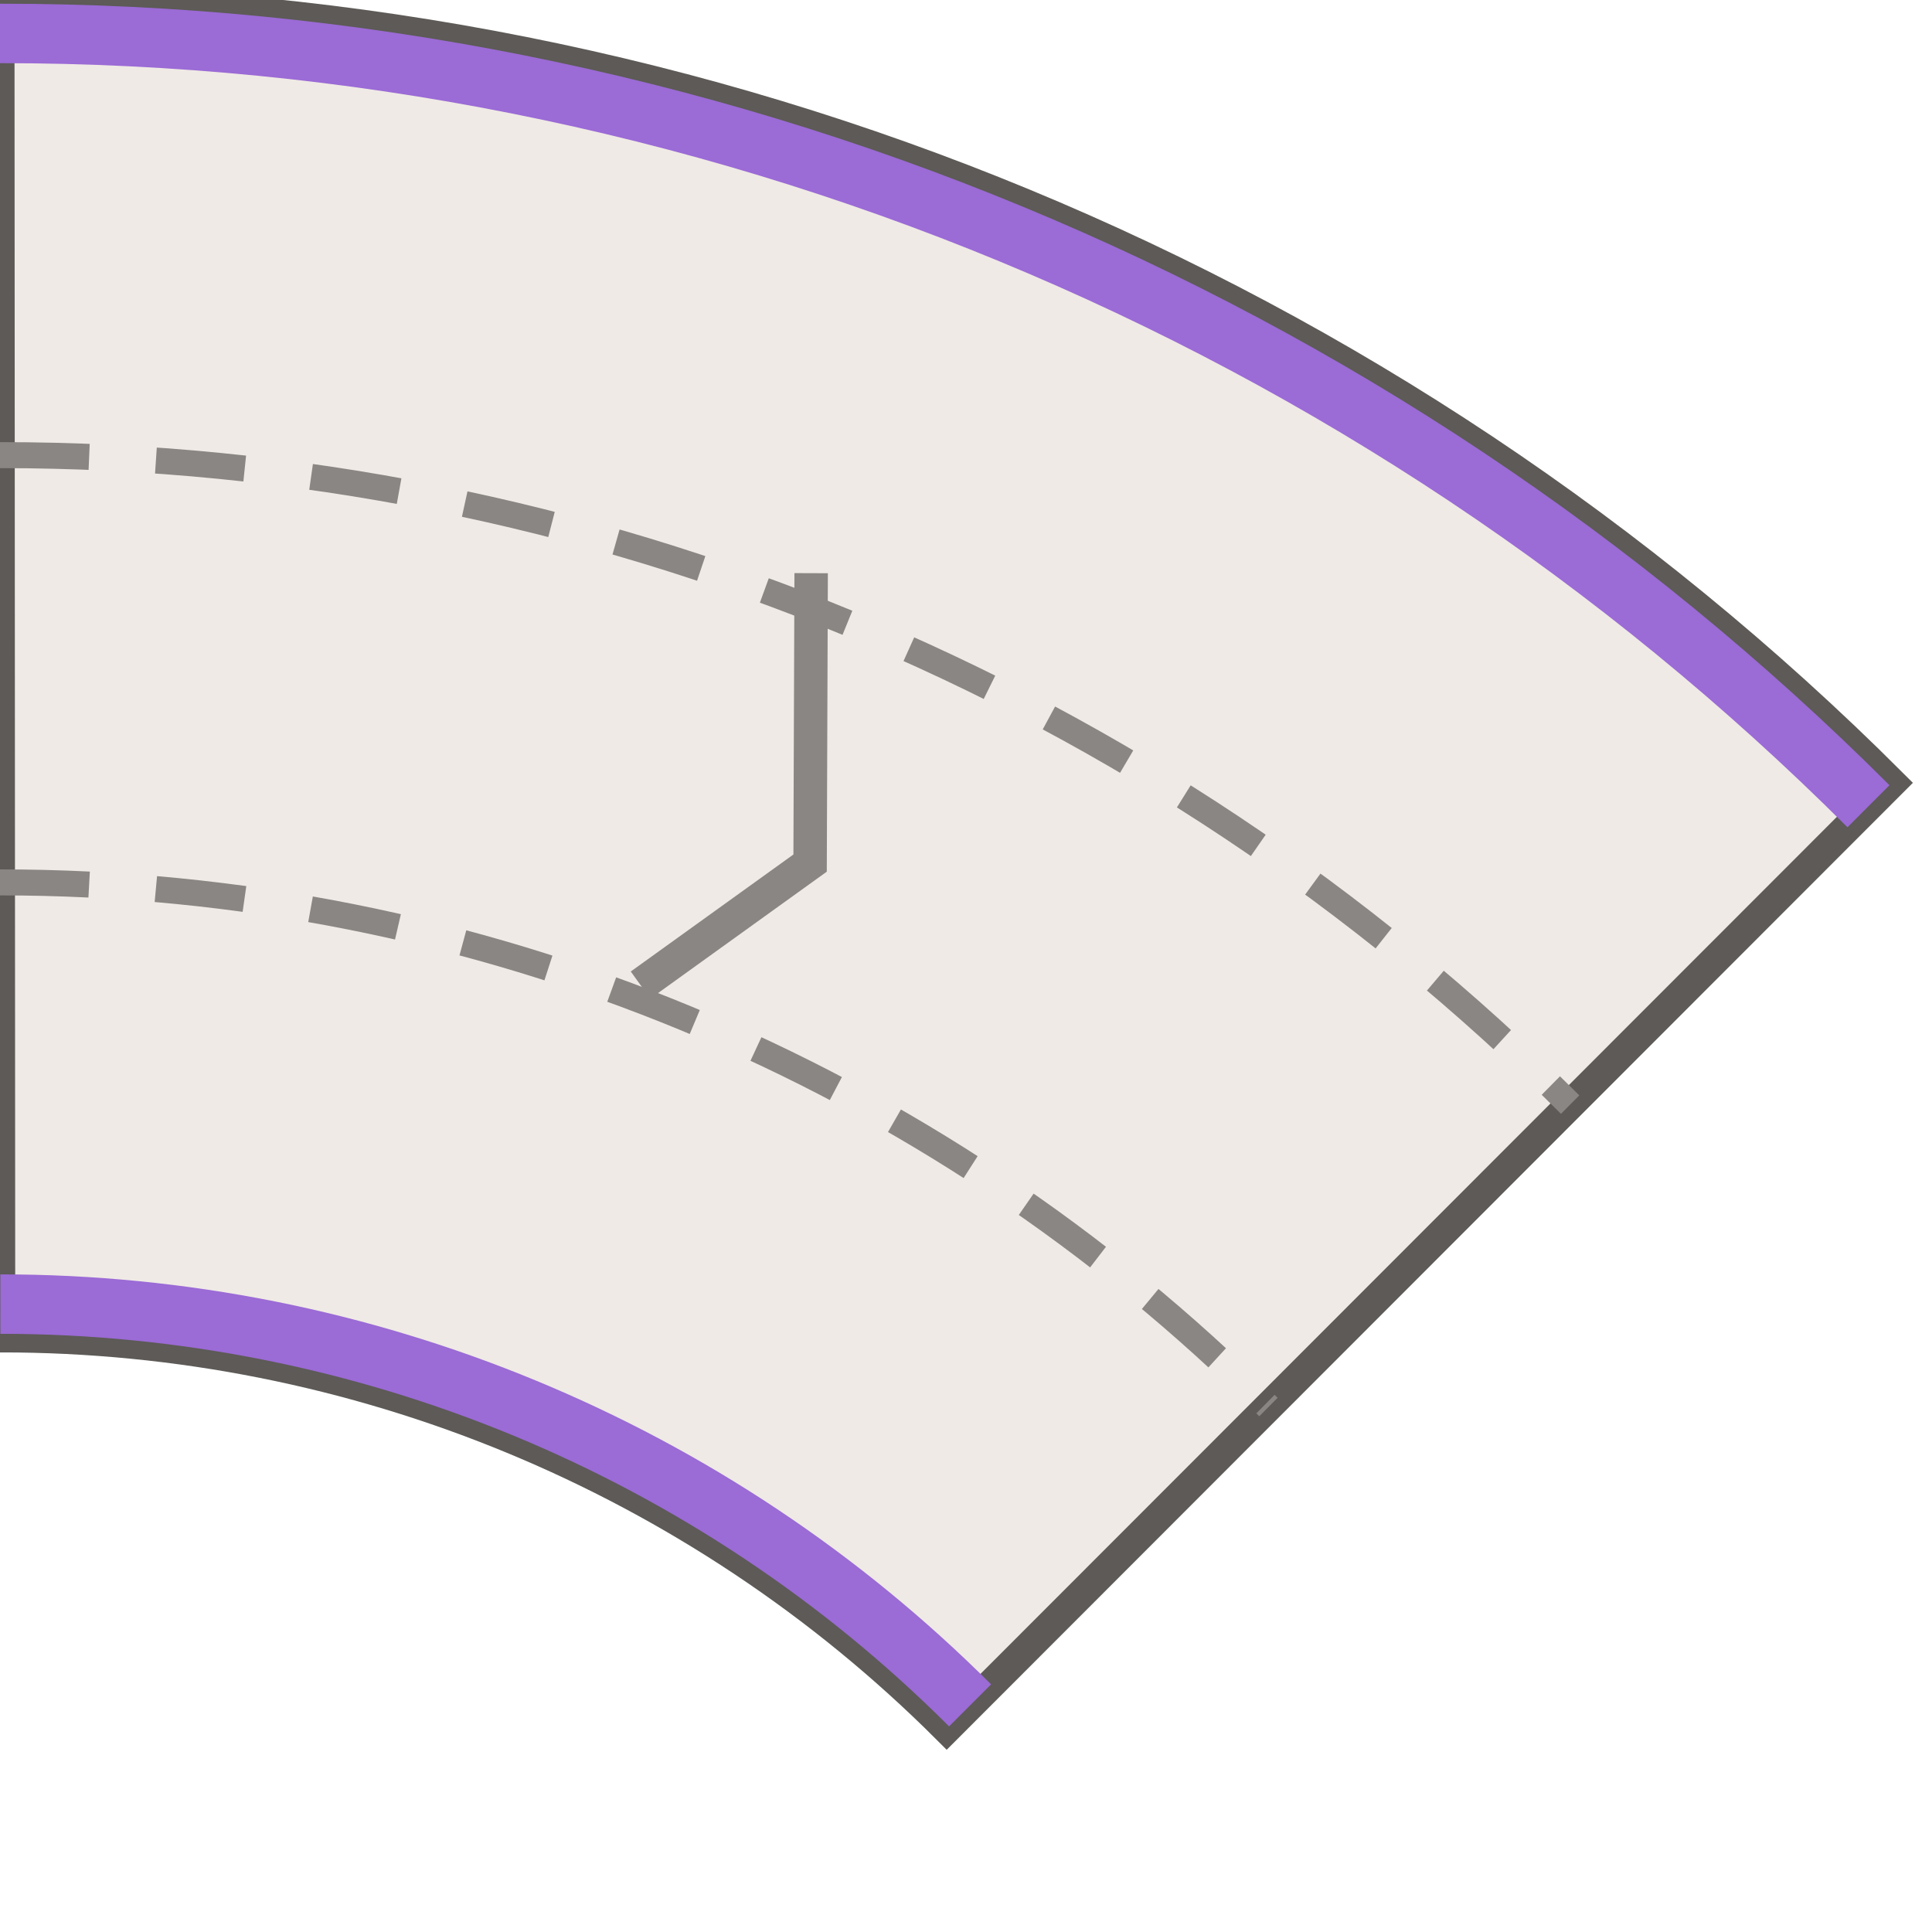
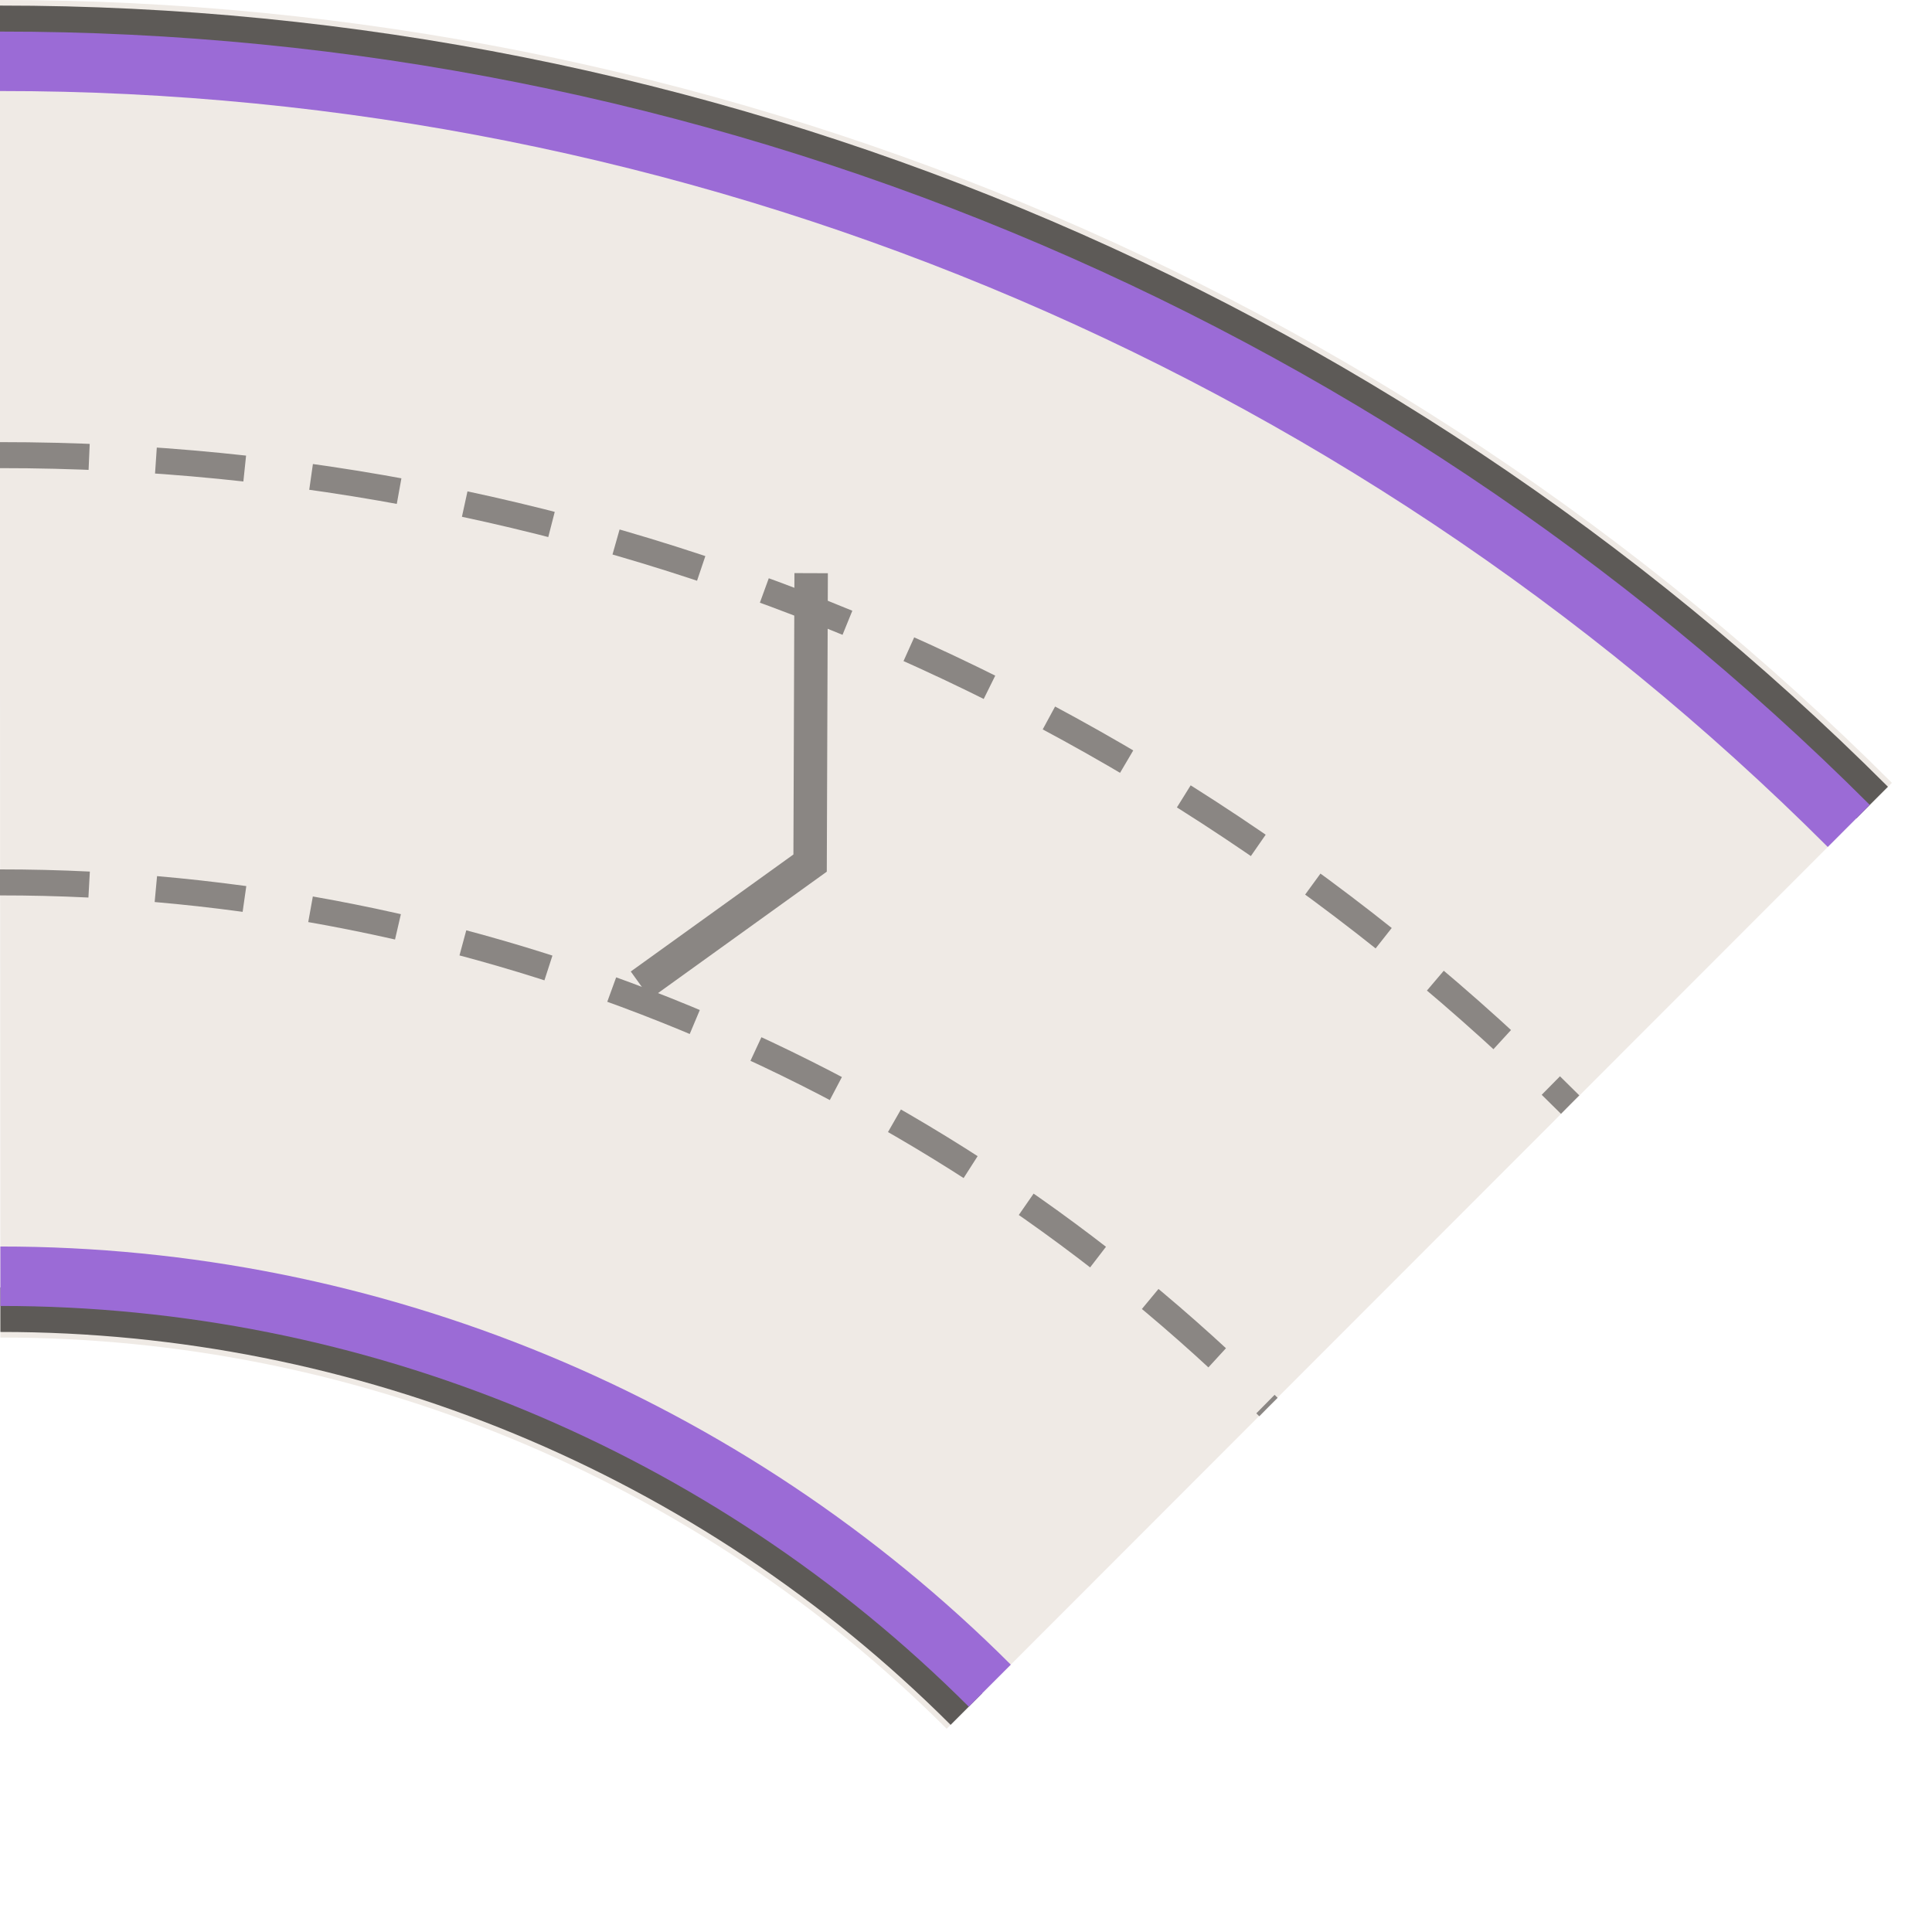
<svg xmlns="http://www.w3.org/2000/svg" width="52" height="52" viewBox="-26.0 -26.0 52 52">
  <clipPath id="vb">
    <rect x="-26.0" y="-26.0" width="52" height="52" />
  </clipPath>
  <g clip-path="url(#vb)">
-     <path d="M -26.01 -26.00 A 72.00 72.00 0 0 1 24.92 -4.93 L -0.52 20.53 A 36.00 36.00 0 0 0 -25.99 10.00 Z" fill="#efeae5" stroke="#5d5a57" stroke-width="0.8" />
-     <path d="M -26.01 -25.10 A 71.10 71.10 0 0 1 24.29 -4.30" fill="none" stroke="#9b6bd6" stroke-width="1.6" />
-     <path d="M -25.99 9.10 A 36.90 36.90 0 0 1 0.11 19.90" fill="none" stroke="#9b6bd6" stroke-width="1.6" />
+     <path d="M -26.01 -26.00 A 72.00 72.00 0 0 1 24.92 -4.93 L -0.52 20.53 A 36.00 36.00 0 0 0 -25.99 10.00 Z" fill="#efeae5" />
+     <path d="M -26.01 -25.25 A 71.25 71.25 0 0 1 24.39 -4.40" fill="none" stroke="#5d5a57" stroke-width="1.2" />
+     <path d="M -25.99 9.25 A 36.75 36.75 0 0 1 0.01 20.00" fill="none" stroke="#5d5a57" stroke-width="1.2" />
+     <path d="M -26.01 -24.35 A 70.35 70.35 0 0 1 23.76 -3.77" fill="none" stroke="#9b6bd6" stroke-width="1.6" />
+     <path d="M -25.99 8.35 A 37.65 37.65 0 0 1 0.64 19.37" fill="none" stroke="#9b6bd6" stroke-width="1.6" />
    <path d="M -26.00 -2.25 A 48.25 48.25 0 0 1 8.14 11.87" fill="none" stroke="#8a8683" stroke-width="0.7" stroke-dasharray="2.4,1.8" />
    <path d="M -26.00 -13.75 A 59.75 59.75 0 0 1 16.26 3.73" fill="none" stroke="#8a8683" stroke-width="0.7" stroke-dasharray="2.4,1.8" />
    <path d="M -6.81 -10.51 L -3.85 -3.29 L -6.81 1.49" fill="none" stroke="#8a8683" stroke-width="0.9" transform="rotate(22.5 -5.33 -3.90)" />
  </g>
</svg>
